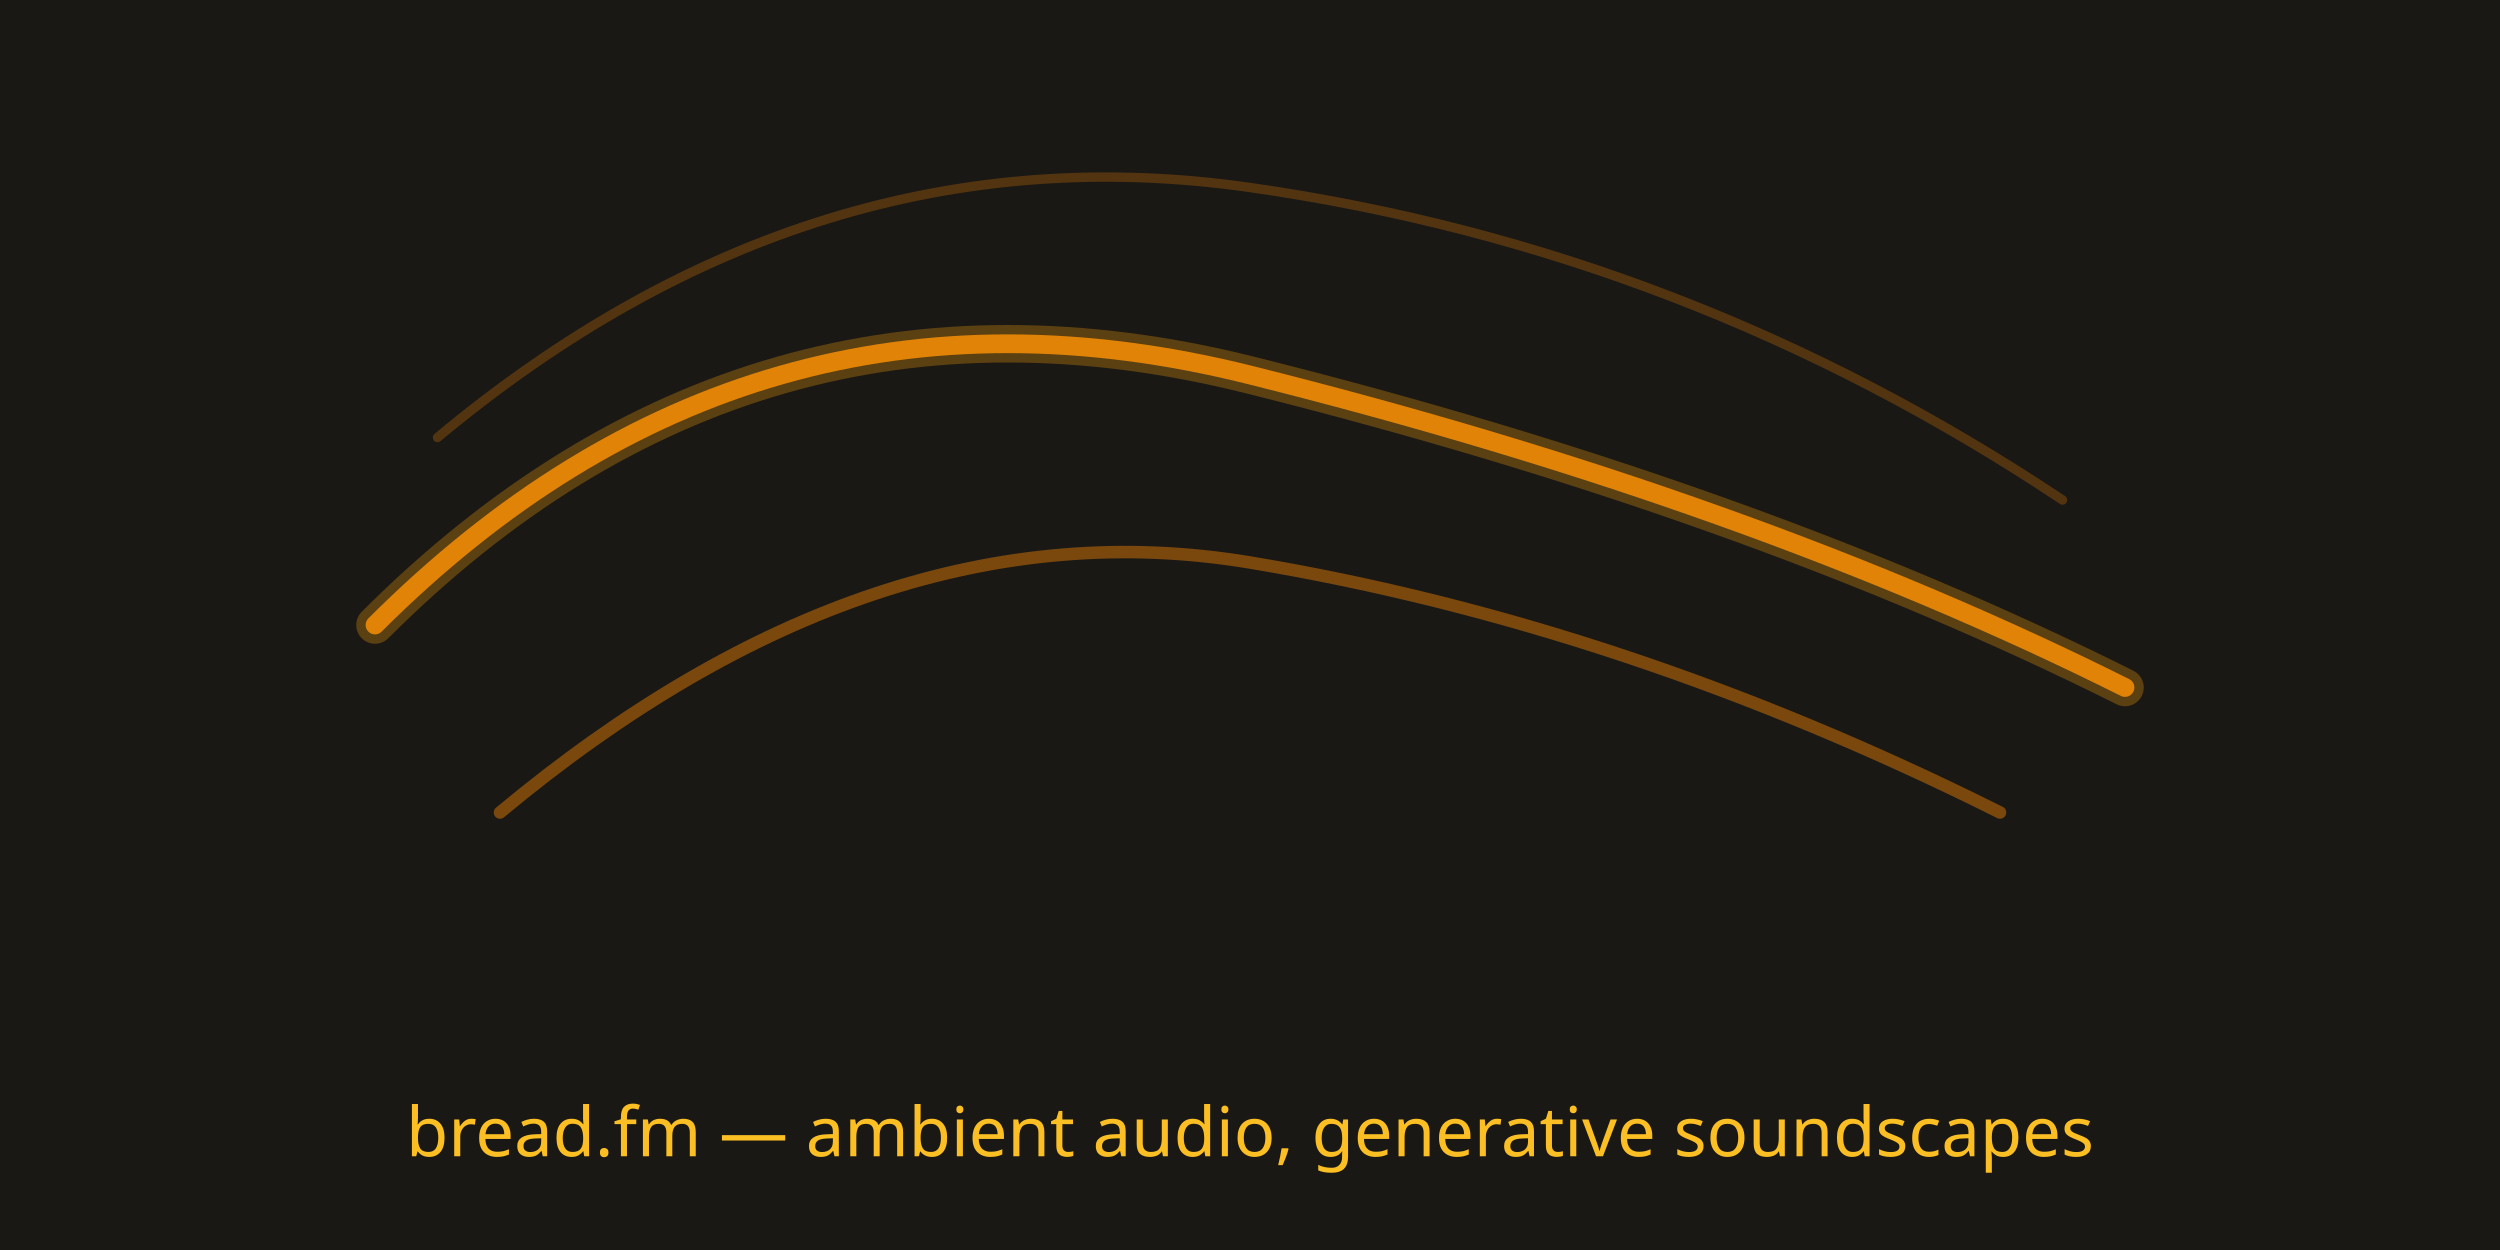
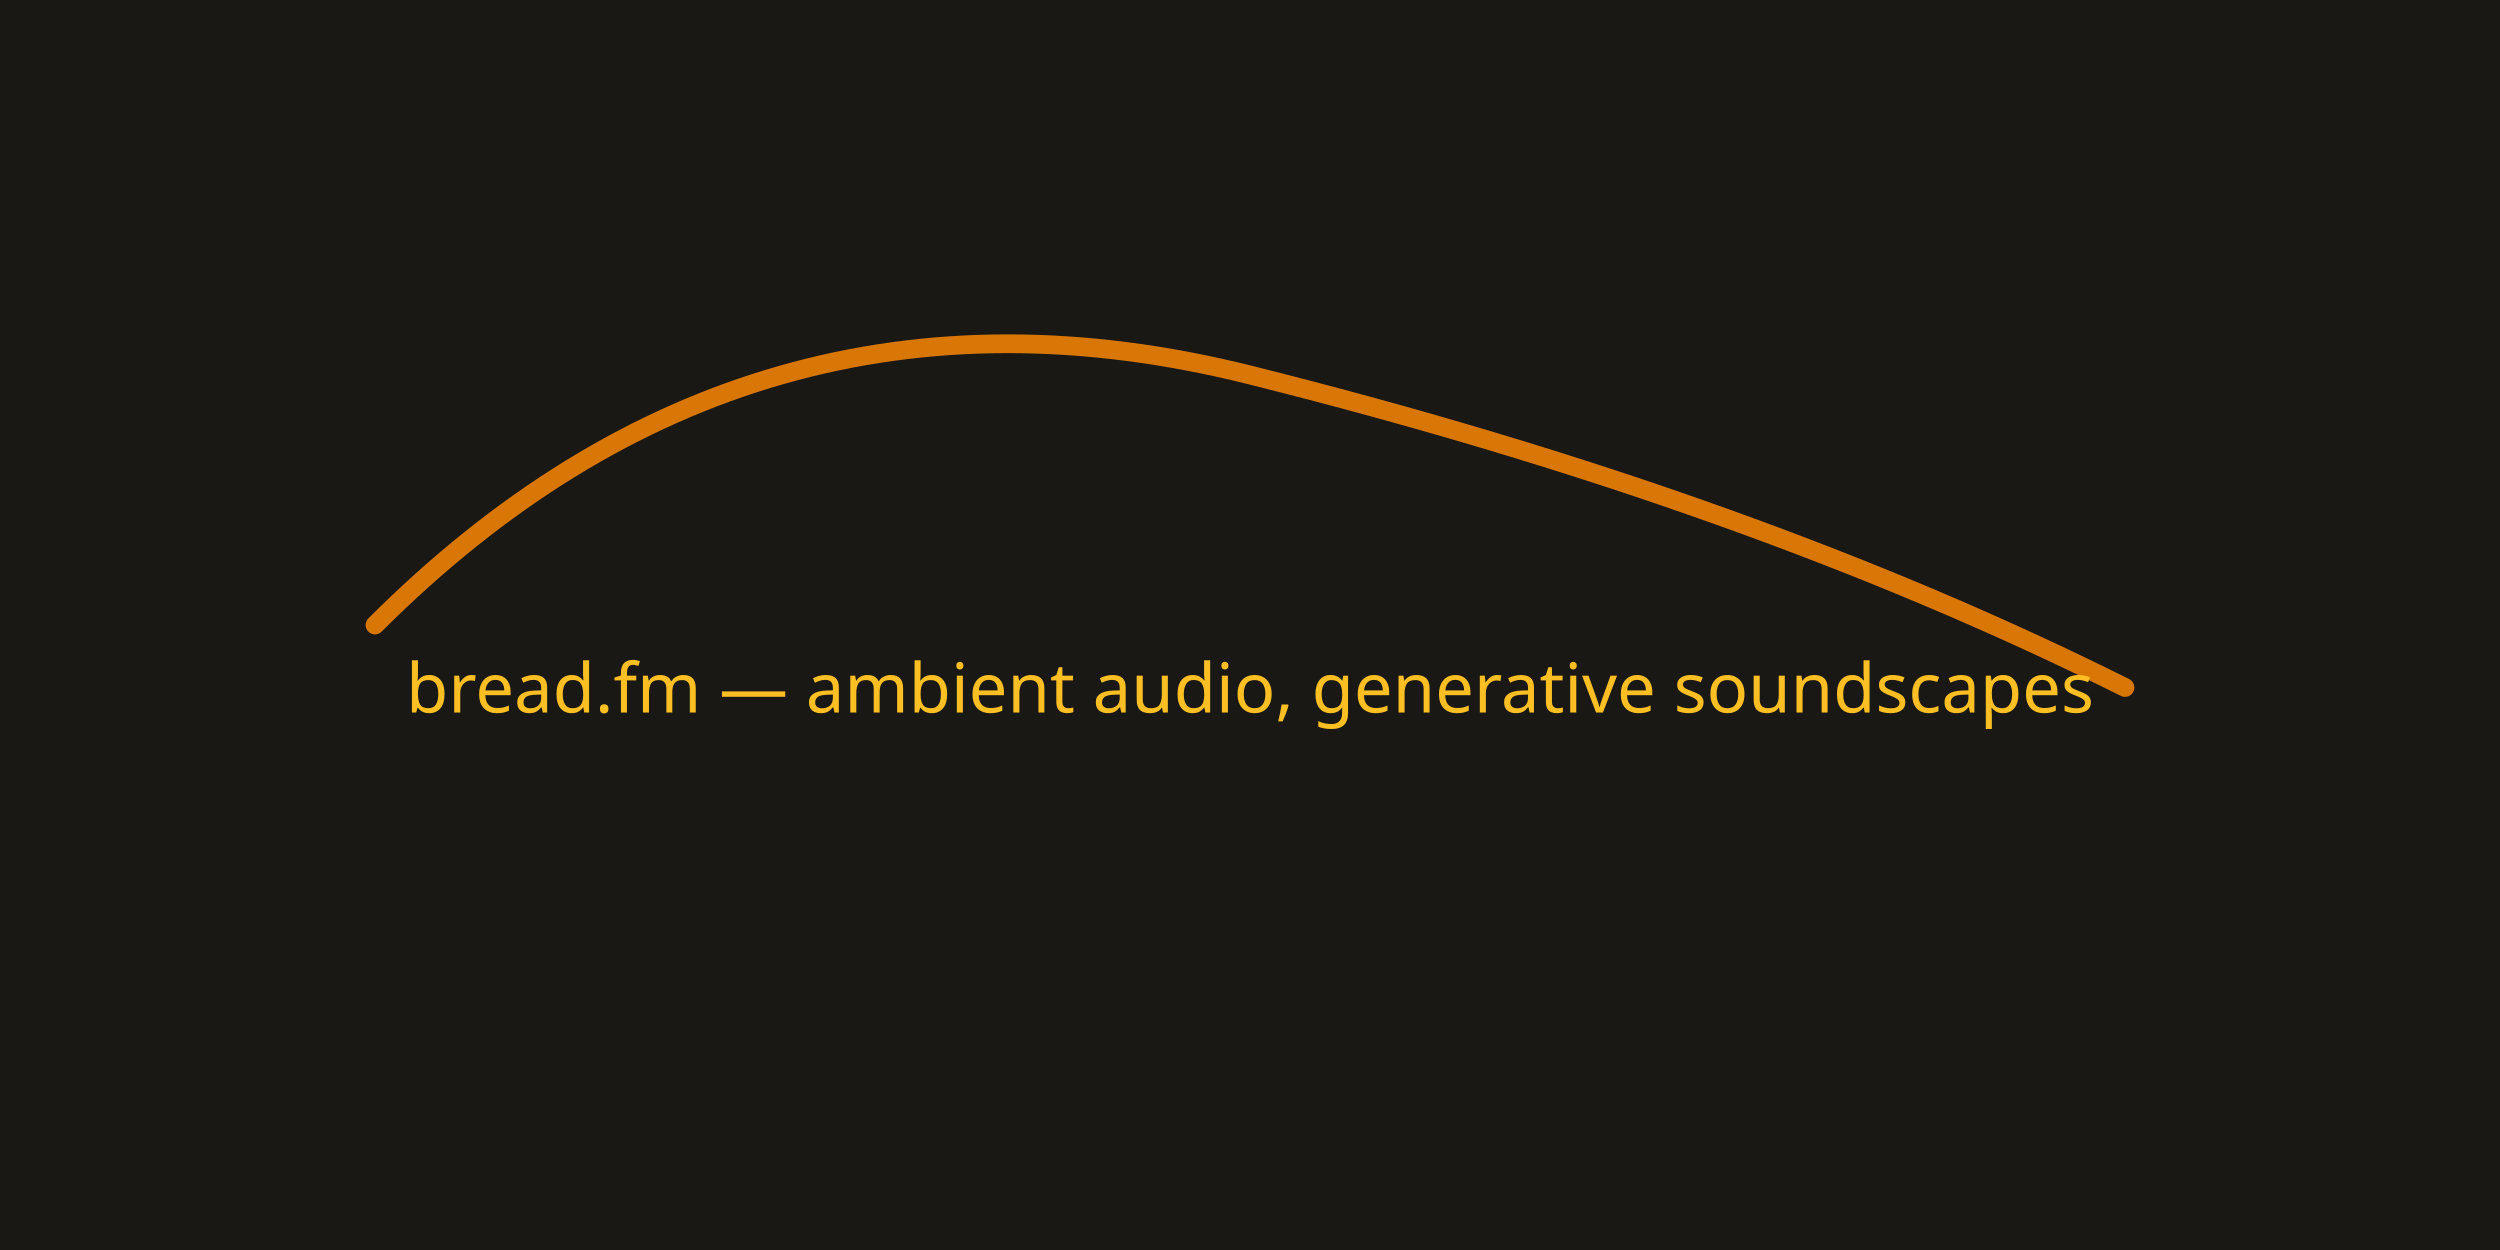
<svg xmlns="http://www.w3.org/2000/svg" viewBox="0 0 400 200" role="img" aria-labelledby="title">
  <rect width="400" height="200" fill="#1a1814" />
  <path d="M60 100 Q120 40 200 60 Q280 80 340 110" fill="none" stroke="#d97706" stroke-width="3" stroke-linecap="round" />
-   <path d="M60 100 Q120 40 200 60 Q280 80 340 110" fill="none" stroke="#f59e0b" stroke-width="6" stroke-linecap="round" opacity="0.3" />
-   <path d="M80 130 Q140 80 200 90 Q260 100 320 130" fill="none" stroke="#d97706" stroke-width="2" stroke-linecap="round" opacity="0.5" />
-   <path d="M70 70 Q130 20 200 30 Q270 40 330 80" fill="none" stroke="#d97706" stroke-width="1.5" stroke-linecap="round" opacity="0.3" />
-   <text x="200" y="185" text-anchor="middle" fill="#fbbf24" font-family="system-ui, sans-serif" font-size="11">bread.fm — ambient audio, generative soundscapes</text>
+   <path d="M60 100 Q120 40 200 60 Q280 80 340 110" fill="none" stroke="#f59e0b" stroke-width="6" stroke-linecap="round" opacity="0" />
+   <path d="M80 130 Q140 80 200 90 Q260 100 320 130" fill="none" stroke="#d97706" stroke-width="2" stroke-linecap="round" opacity="0" />
+   <path d="M70 70 Q130 20 200 30 Q270 40 330 80" fill="none" stroke="#d97706" stroke-width="1.5" stroke-linecap="round" opacity="0" />
+   <text x="200" y="114" text-anchor="middle" fill="#fbbf24" font-family="system-ui, sans-serif" font-size="11">bread.fm — ambient audio, generative soundscapes</text>
</svg>
